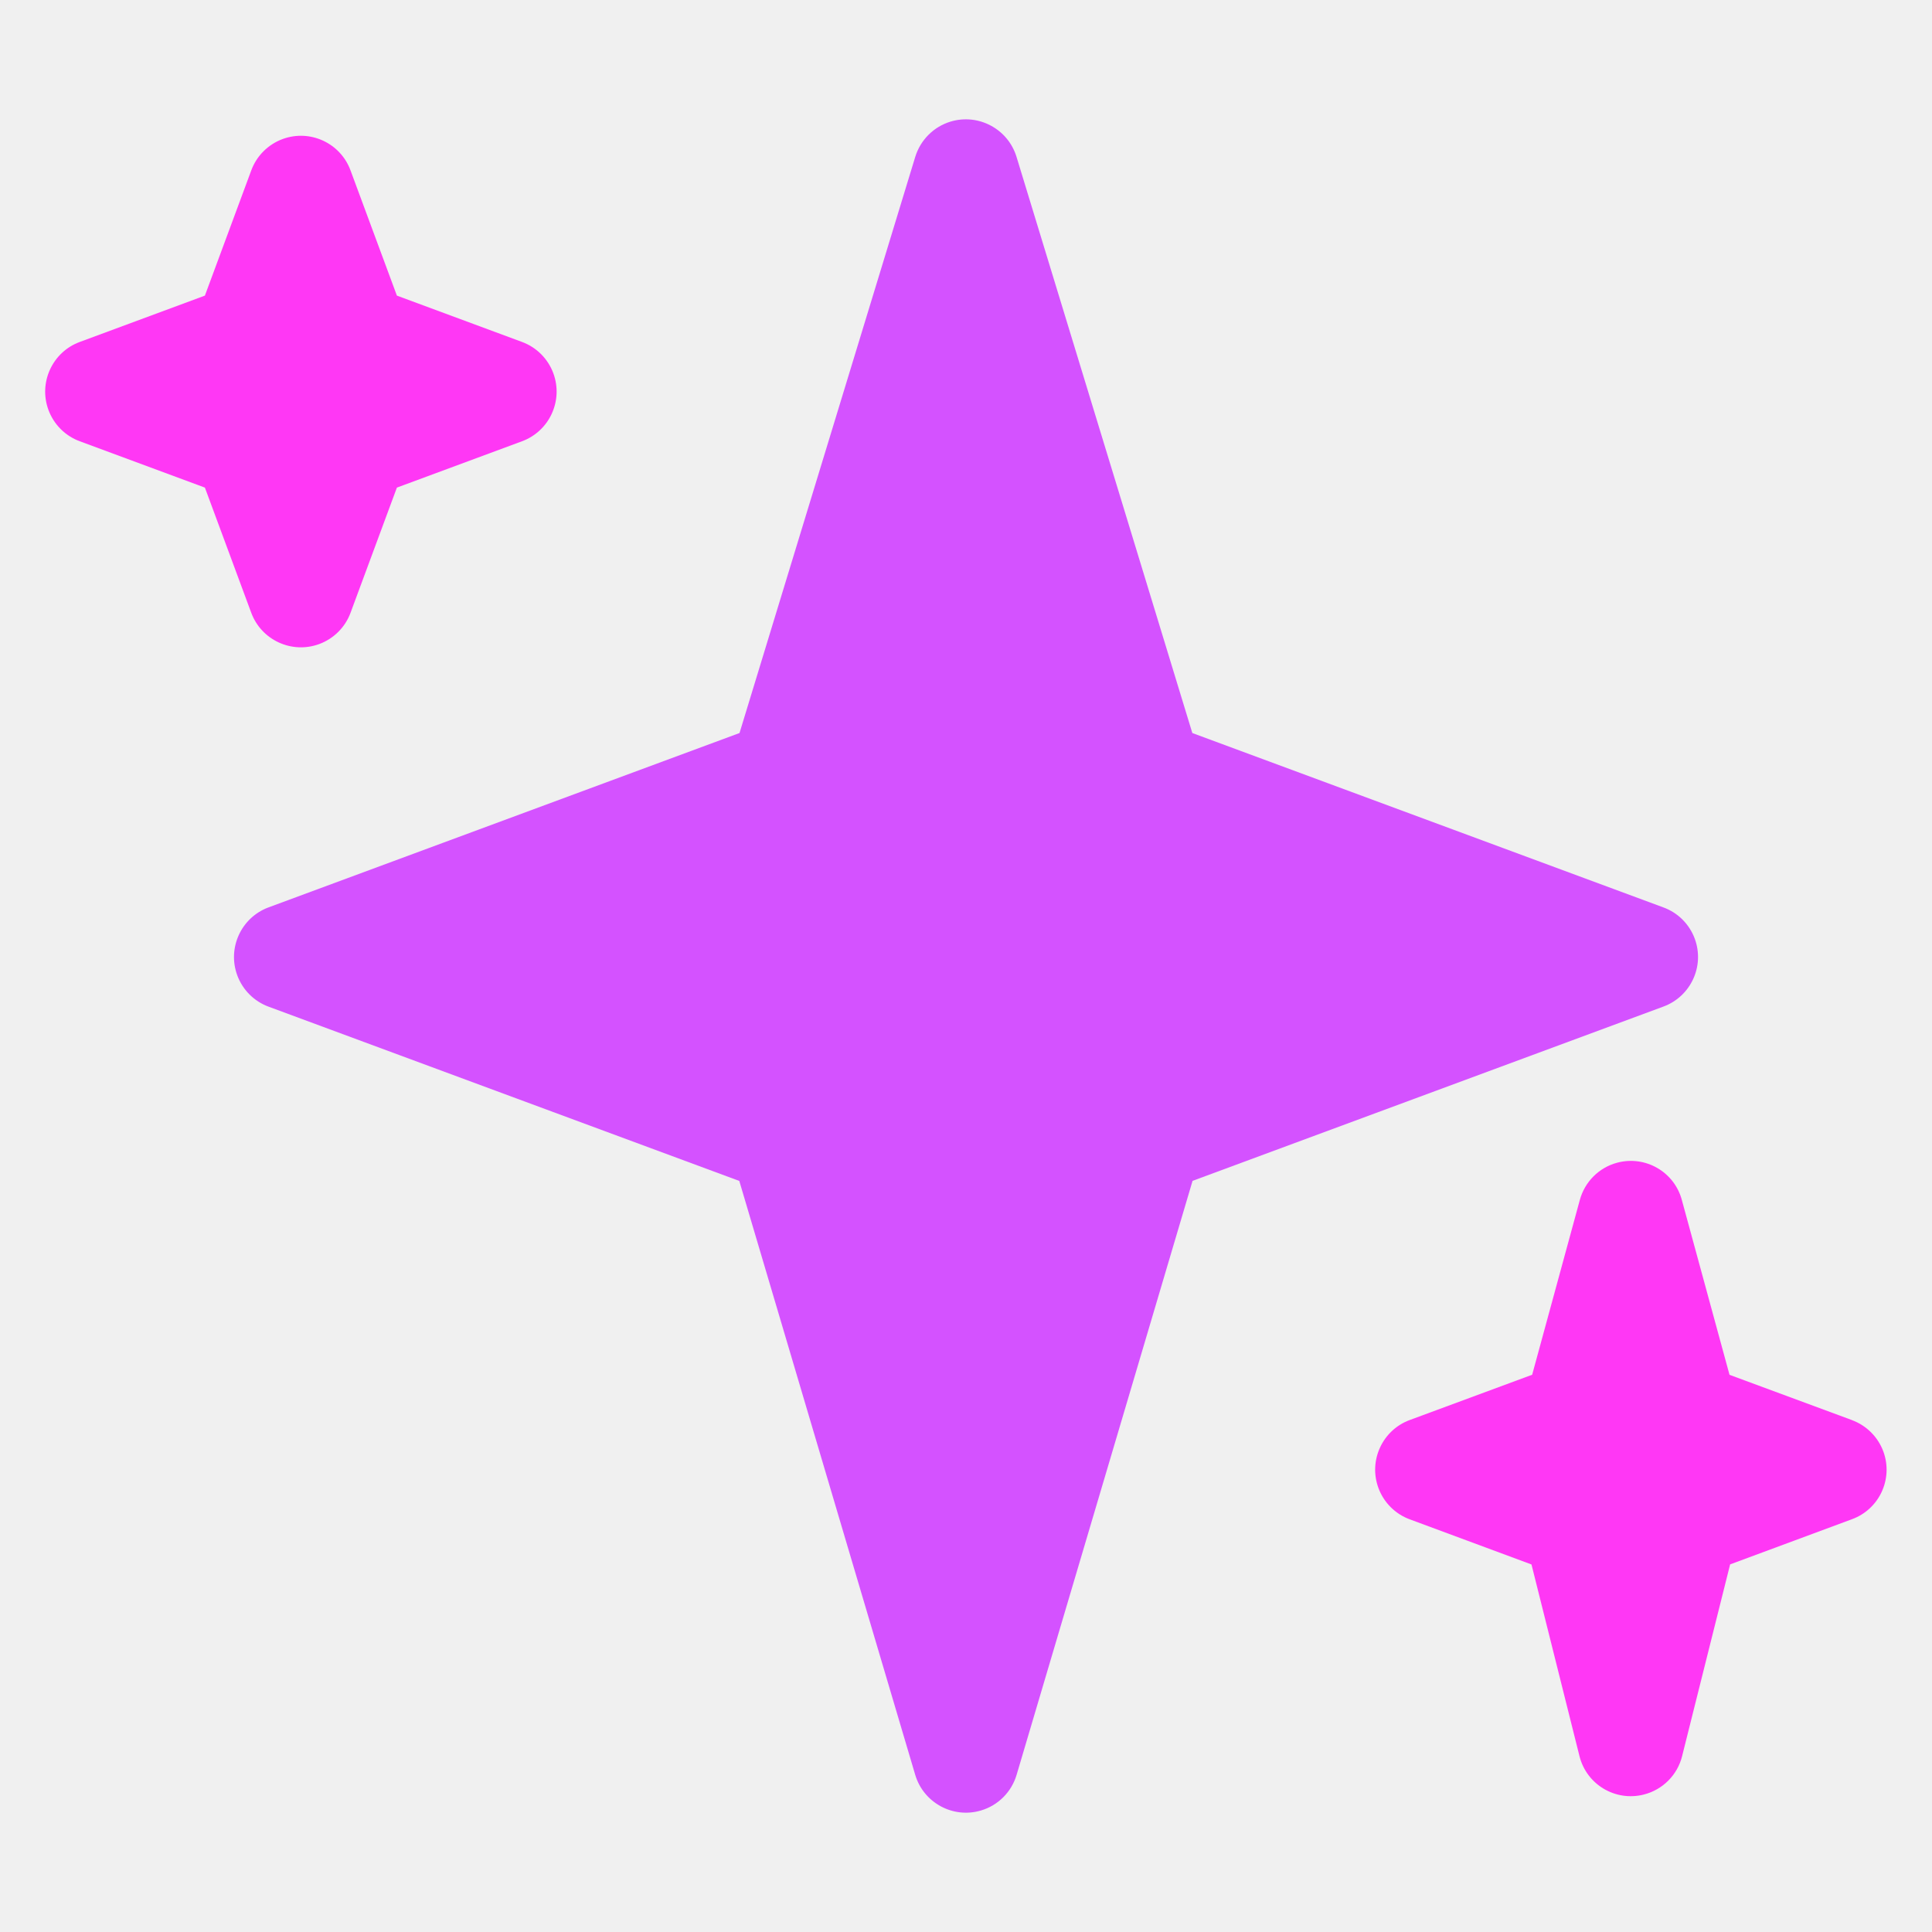
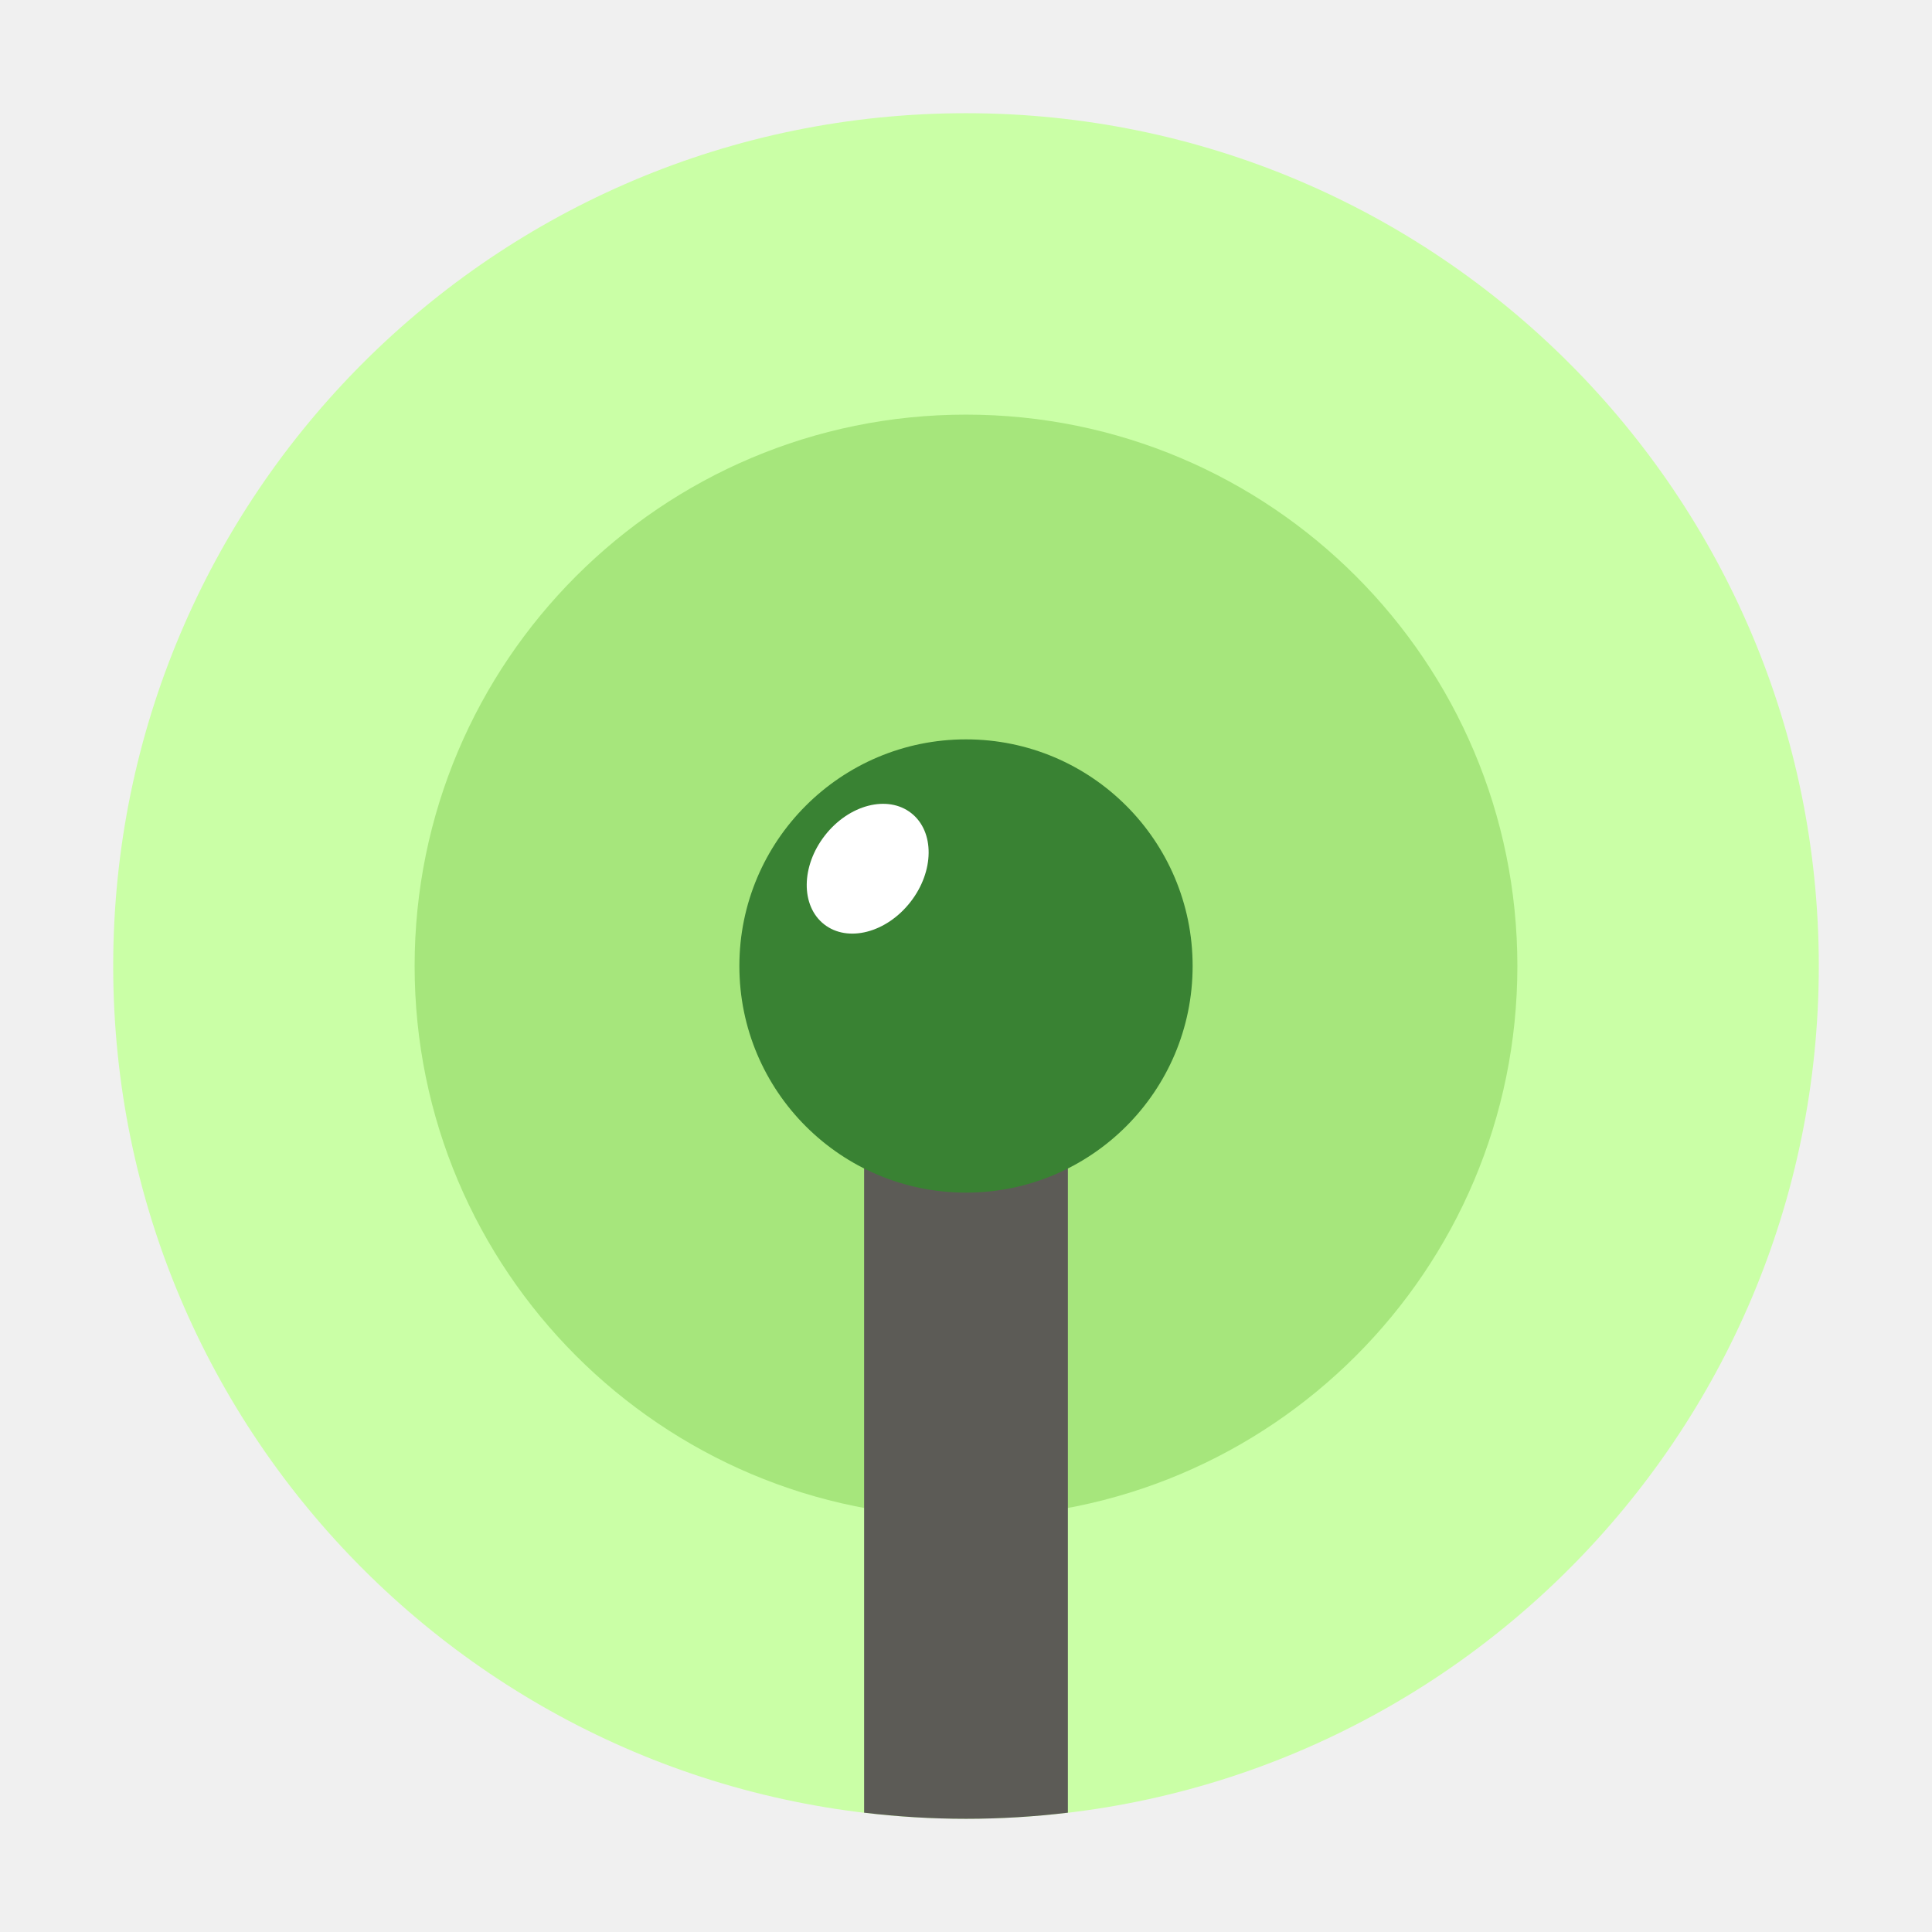
- <svg xmlns="http://www.w3.org/2000/svg" id="Livello_1" version="1.1" viewBox="0 0 256 256">
-   <path d="M220.39,120.23l-62.4-23.1-23.3-76.36c-1.14-3.7-5.06-5.78-8.76-4.65-2.22.68-3.96,2.42-4.65,4.65l-23.29,76.36-62.4,23.1c-3.63,1.34-5.49,5.38-4.15,9.01.71,1.92,2.22,3.44,4.15,4.15l62.37,23.09,23.31,78.69c1.1,3.71,5,5.83,8.71,4.73,2.28-.67,4.06-2.46,4.73-4.74l23.31-78.69,62.38-23.09c3.63-1.33,5.5-5.35,4.17-8.98-.71-1.94-2.24-3.47-4.18-4.17" fill="#d452ff" />
-   <path d="M245.4,188.17l-16.23-6-6.31-23.14c-.99-3.74-4.82-5.96-8.56-4.97-2.43.64-4.32,2.54-4.97,4.96l-6.31,23.14-16.22,6c-3.63,1.34-5.49,5.38-4.15,9.01.71,1.92,2.22,3.44,4.15,4.15l16.13,5.98,6.36,25.4c.94,3.76,4.75,6.04,8.51,5.09,2.51-.63,4.47-2.59,5.09-5.1l6.36-25.4,16.13-5.98c3.63-1.32,5.5-5.33,4.18-8.96-.71-1.94-2.24-3.47-4.18-4.18M69.17,45.31l-16.58-6.14-6.14-16.58c-1.33-3.63-5.35-5.5-8.99-4.17-1.93.71-3.46,2.23-4.17,4.17l-6.14,16.58-16.58,6.14c-3.63,1.34-5.49,5.38-4.15,9.01.71,1.92,2.22,3.44,4.15,4.15l16.58,6.14,6.14,16.58c1.34,3.63,5.38,5.49,9.01,4.15,1.92-.71,3.44-2.22,4.15-4.15l6.14-16.58,16.58-6.14c3.63-1.34,5.49-5.38,4.15-9.01-.71-1.92-2.22-3.44-4.15-4.15" fill="#ff37f5" />
+ <svg xmlns="http://www.w3.org/2000/svg" viewBox="0 0 256 256">
+   <circle cx="128" cy="128" r="113" fill="#caffa6" />
+   <circle cx="128" cy="128" r="73.06" fill="#a6e67c" />
+   <path d="M128,104.5c-7.46,0-13.5,6.04-13.5,13.5v122.19c4.43.53,8.93.81,13.5.81s9.07-.28,13.5-.81v-122.19c0-7.46-6.04-13.5-13.5-13.5Z" fill="#5c5b56" />
+   <circle cx="128" cy="128" r="30.03" fill="#398233" />
+   <ellipse cx="114.97" cy="115.1" rx="9.36" ry="7.18" transform="translate(-46.52 134.76) rotate(-51.97)" fill="#fff" />
</svg>
